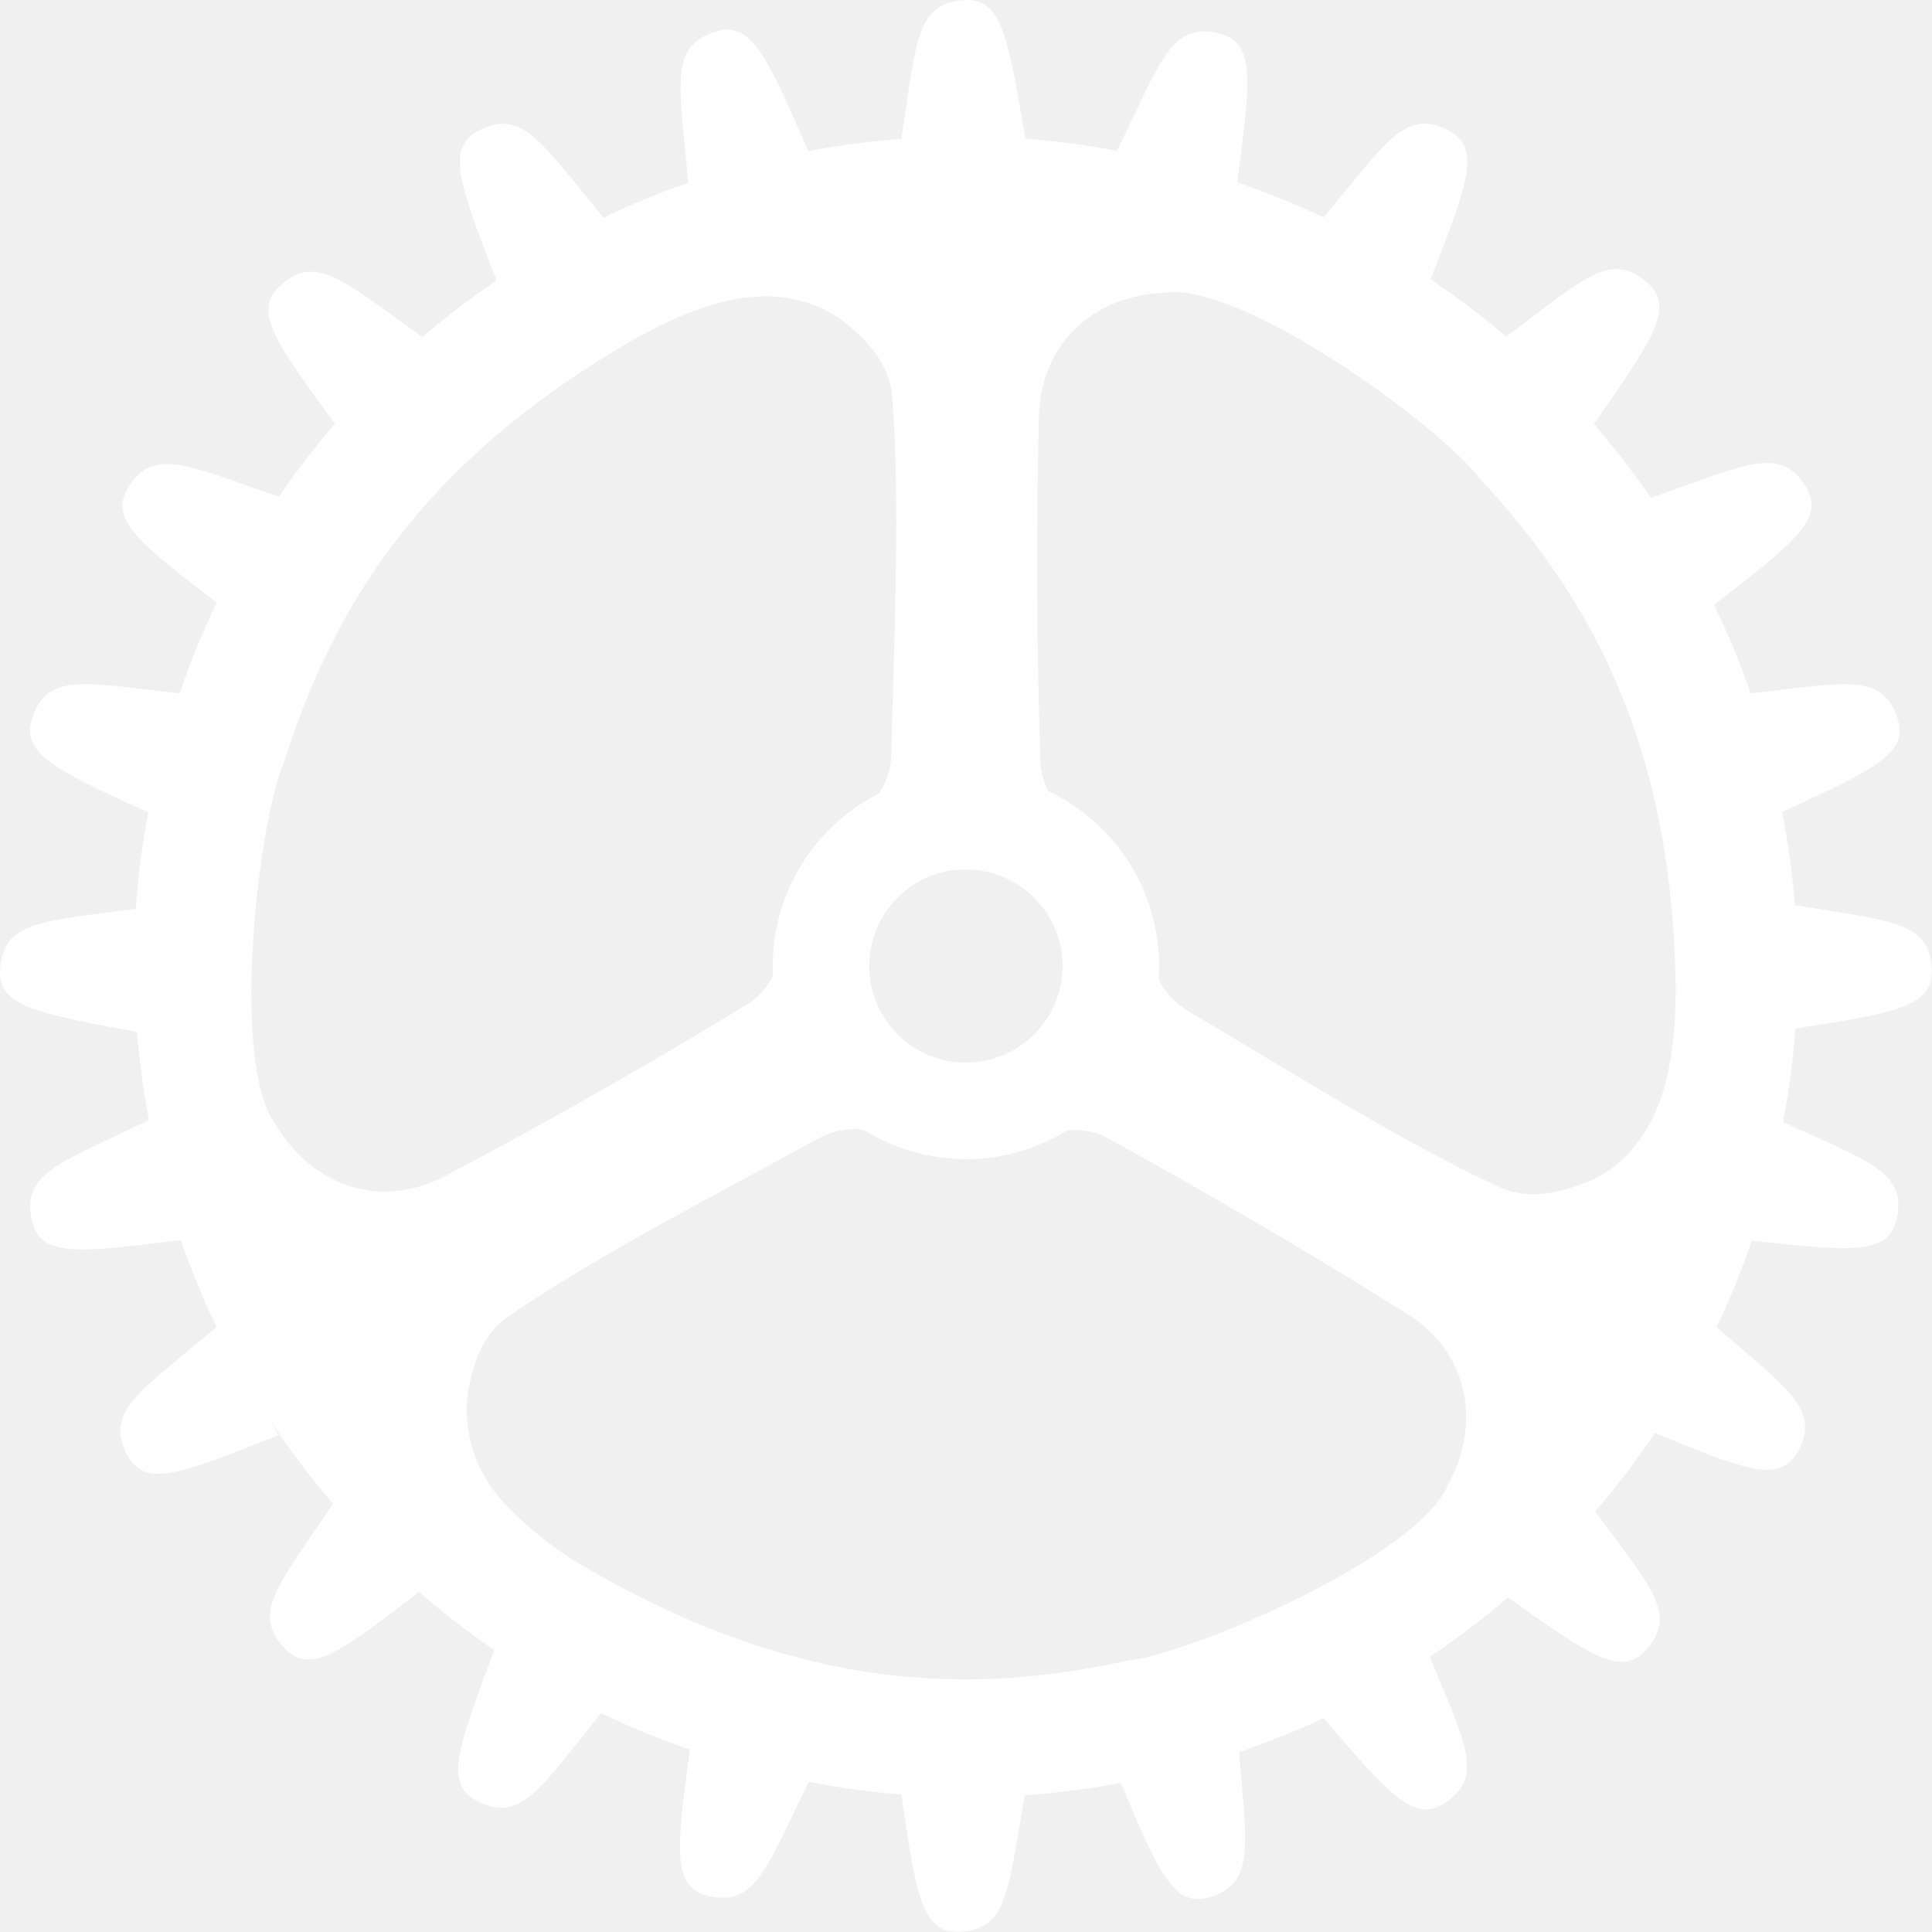
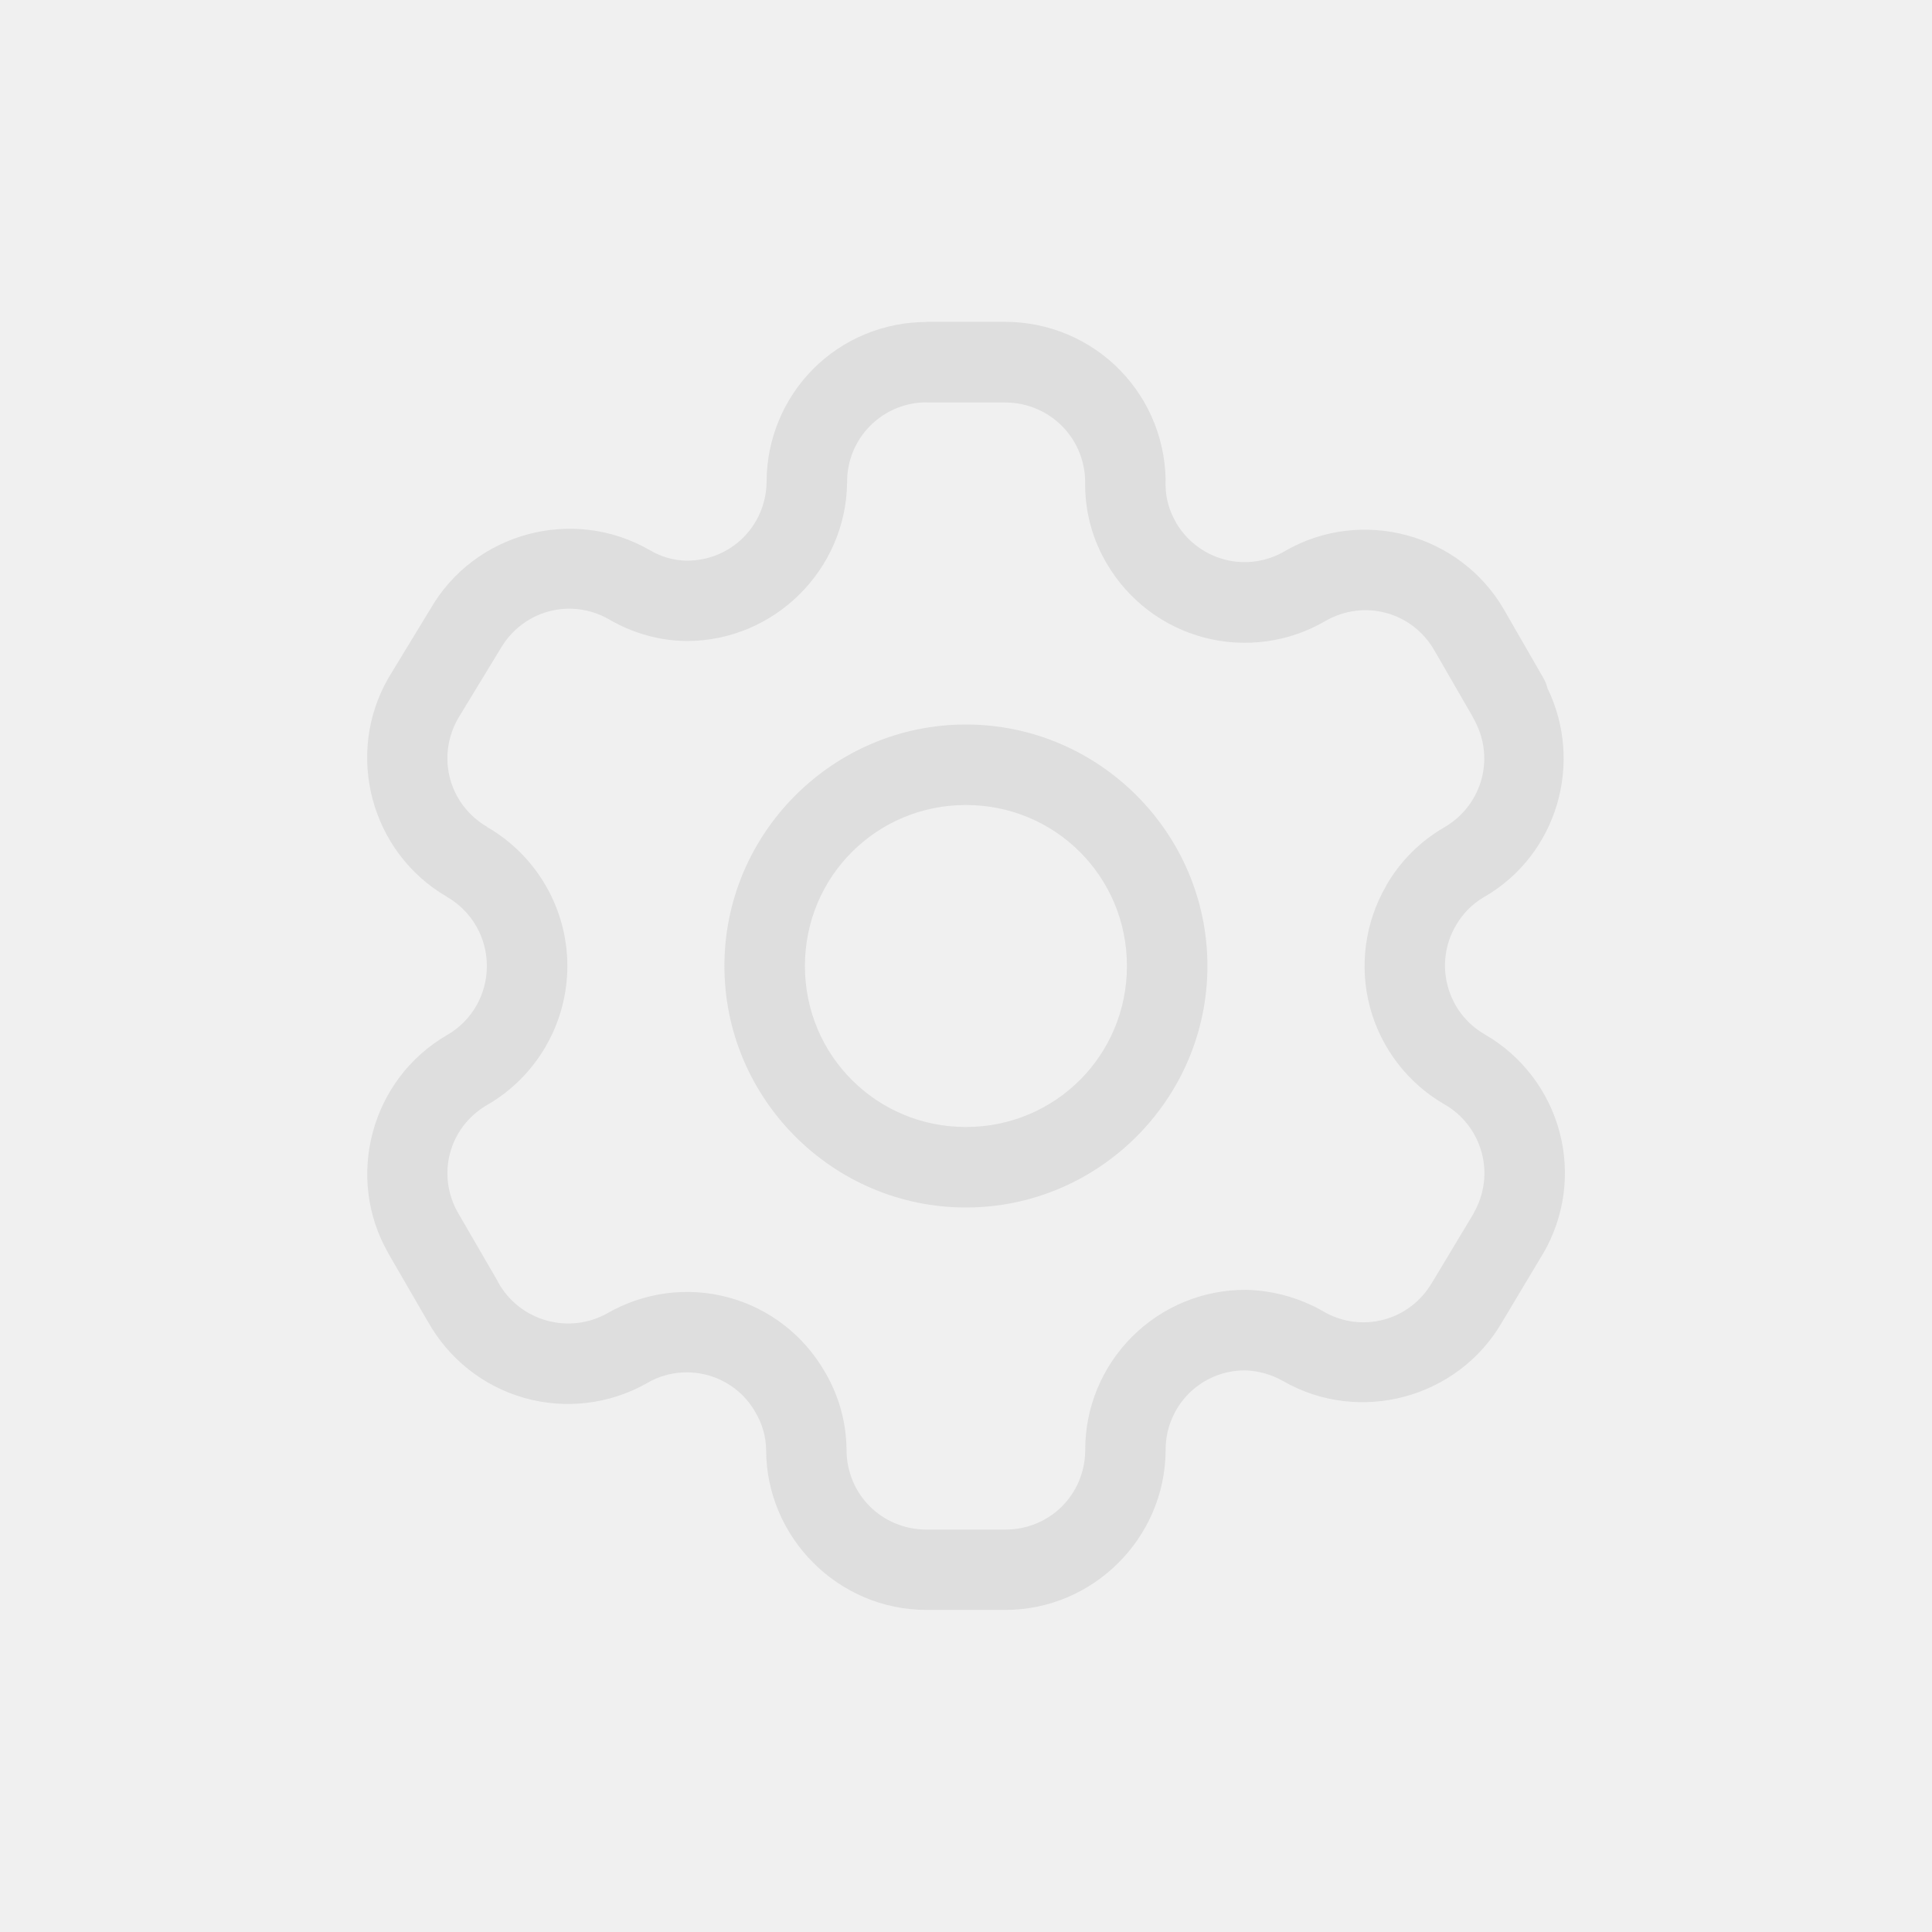
- <svg xmlns="http://www.w3.org/2000/svg" width="40.002" height="40" viewBox="0 0 10.584 10.583" version="1.1" id="svg5">
-   <defs id="defs5" />
-   <path fill="#ffffff" d="m 5.285,-1.3138604e-7 -0.02,0.002 c -0.25,0.025 -0.246,0.237 -0.327,0.758 a 4.563,4.55 28.59 0 0 -0.51,0.068 c -0.234,-0.538 -0.314,-0.724 -0.524,-0.65 -0.238,0.086 -0.18,0.291 -0.134,0.823 a 4.563,4.55 28.59 0 0 -0.464,0.191 c -0.336,-0.407 -0.44,-0.59 -0.668,-0.485 -0.202,0.094 -0.129,0.283 0.082,0.829 a 4.563,4.55 28.59 0 0 -0.406,0.31 c -0.426,-0.303 -0.575,-0.453 -0.767,-0.292 -0.169,0.142 -0.05,0.305 0.288,0.767 a 4.563,4.55 28.59 0 0 -0.307,0.4 c -0.494,-0.17 -0.68,-0.271 -0.818,-0.063 -0.12,0.181 0.036,0.305 0.477,0.643 a 4.563,4.55 28.59 0 0 -0.203,0.497 c -0.512,-0.057 -0.713,-0.113 -0.802,0.119 -0.079,0.207 0.104,0.292 0.63,0.534 a 4.563,4.55 28.59 0 0 -0.068,0.527 c -0.505,0.069 -0.713,0.066 -0.742,0.312 -0.026,0.22 0.173,0.256 0.748,0.363 a 4.563,4.55 28.59 0 0 0.066,0.483 c -0.485,0.234 -0.692,0.289 -0.644,0.538 0.043,0.217 0.244,0.191 0.818,0.119 a 4.563,4.55 28.59 0 0 0.196,0.476 c -0.417,0.353 -0.605,0.457 -0.496,0.688 0.097,0.201 0.285,0.124 0.836,-0.095 l -0.052,-0.09 a 4.563,4.55 28.59 0 0 0.35,0.466 c -0.295,0.439 -0.442,0.592 -0.275,0.78 0.144,0.164 0.304,0.044 0.746,-0.297 a 4.563,4.55 28.59 0 0 0.413,0.318 c -0.208,0.555 -0.28,0.744 -0.077,0.836 0.228,0.104 0.332,-0.082 0.662,-0.49 a 4.563,4.55 28.59 0 0 0.486,0.2 c -0.076,0.562 -0.1,0.76 0.114,0.804 0.246,0.05 0.304,-0.153 0.538,-0.628 a 4.563,4.55 28.59 0 0 0.507,0.07 c 0.083,0.569 0.113,0.768 0.333,0.751 0.25,-0.02 0.251,-0.23 0.343,-0.747 a 4.563,4.55 28.59 0 0 0.526,-0.068 c 0.215,0.51 0.296,0.693 0.5,0.622 0.235,-0.08 0.188,-0.283 0.148,-0.791 a 4.563,4.55 28.59 0 0 0.463,-0.186 c 0.372,0.434 0.503,0.586 0.68,0.454 0.197,-0.146 0.092,-0.325 -0.098,-0.79 a 4.563,4.55 28.59 0 0 0.428,-0.325 c 0.465,0.33 0.63,0.445 0.768,0.274 0.156,-0.19 0.01,-0.339 -0.29,-0.745 a 4.563,4.55 28.59 0 0 0.328,-0.43 c 0.507,0.21 0.693,0.282 0.79,0.088 0.11,-0.222 -0.068,-0.333 -0.453,-0.667 a 4.563,4.55 28.59 0 0 0.193,-0.474 c 0.56,0.06 0.759,0.08 0.797,-0.136 0.043,-0.244 -0.159,-0.3 -0.626,-0.514 a 4.563,4.55 28.59 0 0 0.068,-0.513 c 0.566,-0.088 0.766,-0.12 0.746,-0.34 -0.022,-0.25 -0.233,-0.249 -0.749,-0.336 a 4.563,4.55 28.59 0 0 -0.07,-0.51 c 0.522,-0.24 0.705,-0.325 0.626,-0.53 -0.088,-0.232 -0.29,-0.177 -0.798,-0.12 a 4.563,4.55 28.59 0 0 -0.201,-0.485 c 0.457,-0.353 0.617,-0.477 0.494,-0.661 -0.142,-0.211 -0.327,-0.103 -0.84,0.075 a 4.563,4.55 28.59 0 0 -0.312,-0.404 c 0.335,-0.482 0.452,-0.648 0.278,-0.787 -0.195,-0.156 -0.34,-0.004 -0.758,0.308 a 4.563,4.55 28.59 0 0 -0.415,-0.314 c 0.21,-0.54 0.284,-0.728 0.085,-0.823 h -0.001 c -0.227,-0.106 -0.333,0.078 -0.67,0.484 a 4.563,4.55 28.59 0 0 -0.473,-0.192 c 0.076,-0.576 0.102,-0.776 -0.115,-0.82 -0.25,-0.05 -0.305,0.158 -0.544,0.647 a 4.563,4.55 28.59 0 0 -0.502,-0.067 c -0.092,-0.544 -0.127,-0.753 -0.313,-0.759 h -0.02 z M 6.432,1.6 c 0.16,0 0.391,0.094 0.632,0.227 0.442,0.245 0.916,0.624 1.042,0.794 0.606,0.648 1.047,1.452 1.073,2.743 0.005,0.24 -0.018,0.459 -0.075,0.637 -0.061,0.186 -0.185,0.372 -0.38,0.462 -0.163,0.069 -0.343,0.117 -0.51,0.04 -0.522,-0.24 -1.178,-0.653 -1.704,-0.964 -0.088,-0.053 -0.153,-0.138 -0.162,-0.18 v -0.002 l 0.002,-0.065 a 1.06,1.06 0 0 0 -0.607,-0.958 0.4,0.4 0 0 1 -0.042,-0.135 32,32 0 0 1 -0.01,-1.896 c 0.002,-0.433 0.313,-0.688 0.696,-0.7 l 0.03,-0.003 z m -2.264,0.023 h 0.025 a 0.73,0.73 0 0 1 0.41,0.123 c 0.139,0.108 0.27,0.24 0.284,0.424 0.047,0.572 0.01,1.347 -0.004,1.958 a 0.4,0.4 0 0 1 -0.068,0.219 1.06,1.06 0 0 0 -0.582,0.945 l 0.002,0.05 a 0.4,0.4 0 0 1 -0.122,0.148 c -0.54,0.33 -1.097,0.647 -1.649,0.939 -0.377,0.211 -0.751,0.065 -0.95,-0.262 -0.26,-0.341 -0.095,-1.688 0.044,-1.998 0.267,-0.845 0.75,-1.625 1.864,-2.28 0.207,-0.123 0.408,-0.21 0.591,-0.248 a 1,1 0 0 1 0.13,-0.016 z m 1.124,3.14 a 0.53,0.53 0 0 1 0.529,0.528 0.53,0.53 0 0 1 -0.53,0.53 0.53,0.53 0 0 1 -0.529,-0.53 0.53,0.53 0 0 1 0.53,-0.529 z m -0.625,1.422 h 0.01 a 0.1,0.1 0 0 1 0.042,0.005 l 0.017,0.002 a 1.06,1.06 0 0 0 0.556,0.158 1.06,1.06 0 0 0 0.554,-0.157 0.4,0.4 0 0 1 0.2,0.03 34,34 0 0 1 1.637,0.958 c 0.372,0.22 0.433,0.618 0.249,0.954 -0.167,0.396 -1.414,0.927 -1.753,0.962 -0.865,0.19 -1.782,0.162 -2.907,-0.474 a 2,2 0 0 1 -0.51,-0.389 0.75,0.75 0 0 1 -0.204,-0.563 c 0.023,-0.174 0.074,-0.353 0.225,-0.458 0.472,-0.327 1.162,-0.68 1.698,-0.975 a 0.44,0.44 0 0 1 0.186,-0.053" id="path5" />
+ <svg xmlns="http://www.w3.org/2000/svg" version="1.1" viewBox="0 0 24 24">
+   <defs>
+     <style id="current-color-scheme" type="text/css">.ColorScheme-Text {
+         color:#dedede;
+       }</style>
+   </defs>
+   <path class="ColorScheme-Text" d="m11.509 4c-0.528-1e-5 -1.036 0.21-1.408 0.584-0.37 0.372-0.578 0.878-0.578 1.402-0.008 0.548-0.443 0.978-0.99 0.979-0.163-2e-3 -0.321-0.048-0.461-0.131a0.5 0.5 0 0 0-0.008-0.004c-0.948-0.543-2.171-0.213-2.717 0.734l-0.516 0.848a0.5 0.5 0 0 0-0.006 0.01c-0.545 0.946-0.219 2.168 0.725 2.717a0.5 0.5 0 0 0 2e-3 0.002c0.308 0.178 0.496 0.504 0.496 0.859 0 0.356-0.188 0.682-0.496 0.859-0.943 0.546-1.271 1.767-0.727 2.711a0.5 0.5 0 0 0 0 2e-3l0.488 0.842 2e-3 2e-3c0.257 0.462 0.688 0.805 1.197 0.949 0.51 0.145 1.057 0.08 1.52-0.18a0.5 0.5 0 0 0 0.006-0.004c0.226-0.132 0.494-0.167 0.746-0.1a0.5 0.5 0 0 0 0.002 0c0.252 0.068 0.466 0.232 0.596 0.459a0.5 0.5 0 0 0 0.004 0.008c0.084 0.141 0.129 0.299 0.131 0.463 0.003 1.093 0.899 1.988 1.992 1.988h0.979c1.091 0 1.987-0.893 1.992-1.984a0.5 0.5 0 0 0 0-0.004c-0.001-0.263 0.103-0.515 0.289-0.701 0.185-0.185 0.436-0.287 0.697-0.287 0.165 0.005 0.329 0.051 0.473 0.133 0.946 0.543 2.168 0.216 2.717-0.727l0.51-0.852a0.5 0.5 0 0 0 0.004-0.006c0.266-0.456 0.339-0.999 0.203-1.51-0.136-0.51-0.47-0.947-0.928-1.211-0.228-0.131-0.393-0.346-0.461-0.6-0.068-0.254-0.033-0.523 0.1-0.75a0.5 0.5 0 0 0 2e-3 -0.004c0.085-0.149 0.209-0.272 0.357-0.357a0.5 0.5 0 0 0 0.004-2e-3c0.899-0.526 1.226-1.661 0.777-2.586a0.5 0.5 0 0 0-0.053-0.131l-0.486-0.844c-0.546-0.947-1.768-1.278-2.717-0.734a0.5 0.5 0 0 0-0.006 0.004c-0.226 0.133-0.494 0.171-0.748 0.105-0.254-0.066-0.471-0.231-0.604-0.457a0.5 0.5 0 0 0 0-2e-3c-0.083-0.141-0.129-0.299-0.131-0.463v0.02c0.016-0.538-0.187-1.061-0.562-1.447-0.375-0.386-0.891-0.604-1.43-0.604h-0.979zm0 1h0.979c0.268-1.13e-4 0.526 0.108 0.713 0.301 0.187 0.193 0.287 0.452 0.279 0.721a0.5 0.5 0 0 0 0 0.02c0.004 0.338 0.097 0.67 0.27 0.961 0.267 0.455 0.703 0.785 1.213 0.918 0.508 0.132 1.049 0.058 1.502-0.207 0.48-0.275 1.077-0.114 1.353 0.365l0.469 0.812a0.5 0.5 0 0 0 0.018 0.035c0.273 0.478 0.113 1.072-0.361 1.35-0.3 0.173-0.55 0.422-0.723 0.723v2e-3c-0.265 0.456-0.339 1-0.203 1.51 0.136 0.51 0.47 0.946 0.928 1.209 0.228 0.131 0.393 0.348 0.461 0.602 0.067 0.252 0.031 0.52-0.1 0.746-6.72e-4 0.001 6.76e-4 0.003 0 0.004l-0.512 0.852a0.5 0.5 0 0 0-0.004 0.006c-0.278 0.478-0.875 0.637-1.353 0.361a0.5 0.5 0 0 0-2e-3 -2e-3c-0.29-0.166-0.616-0.257-0.949-0.266a0.5 0.5 0 0 0-0.01 0c-0.53-0.003-1.039 0.207-1.414 0.582-0.374 0.375-0.585 0.882-0.582 1.412-0.005 0.55-0.441 0.984-0.992 0.984h-0.979c-0.554 0-0.994-0.438-0.994-0.992a0.5 0.5 0 0 0 0-0.006c-0.004-0.337-0.096-0.668-0.268-0.959-0.262-0.457-0.694-0.792-1.203-0.928-0.507-0.136-1.048-0.063-1.502 0.199-0.231 0.129-0.502 0.16-0.756 0.088-0.254-0.072-0.47-0.241-0.598-0.473a0.5 0.5 0 0 0-0.004-0.01l-0.492-0.848c-0.275-0.476-0.117-1.07 0.359-1.346 0.616-0.356 0.996-1.015 0.996-1.727 0-0.711-0.381-1.369-0.996-1.725v-2e-3c-0.476-0.278-0.635-0.873-0.359-1.352l0.516-0.848a0.5 0.5 0 0 0 0.006-0.01c0.276-0.479 0.873-0.642 1.353-0.367 0.29 0.17 0.62 0.264 0.957 0.268a0.5 0.5 0 0 0 0.006 0c1.084 1.33e-4 1.977-0.881 1.992-1.965a0.5 0.5 0 0 0 0-0.01c-0.001-0.262 0.102-0.513 0.287-0.699 0.185-0.186 0.437-0.291 0.699-0.291zm0.49 4c-1.651 0-3 1.349-3 3s1.349 3 3 3 3-1.349 3-3-1.349-3-3-3zm0 1c1.111 0 2 0.89 2 2s-0.89 2-2 2-2-0.89-2-2 0.89-2 2-2z" fill="currentColor" />
</svg>
